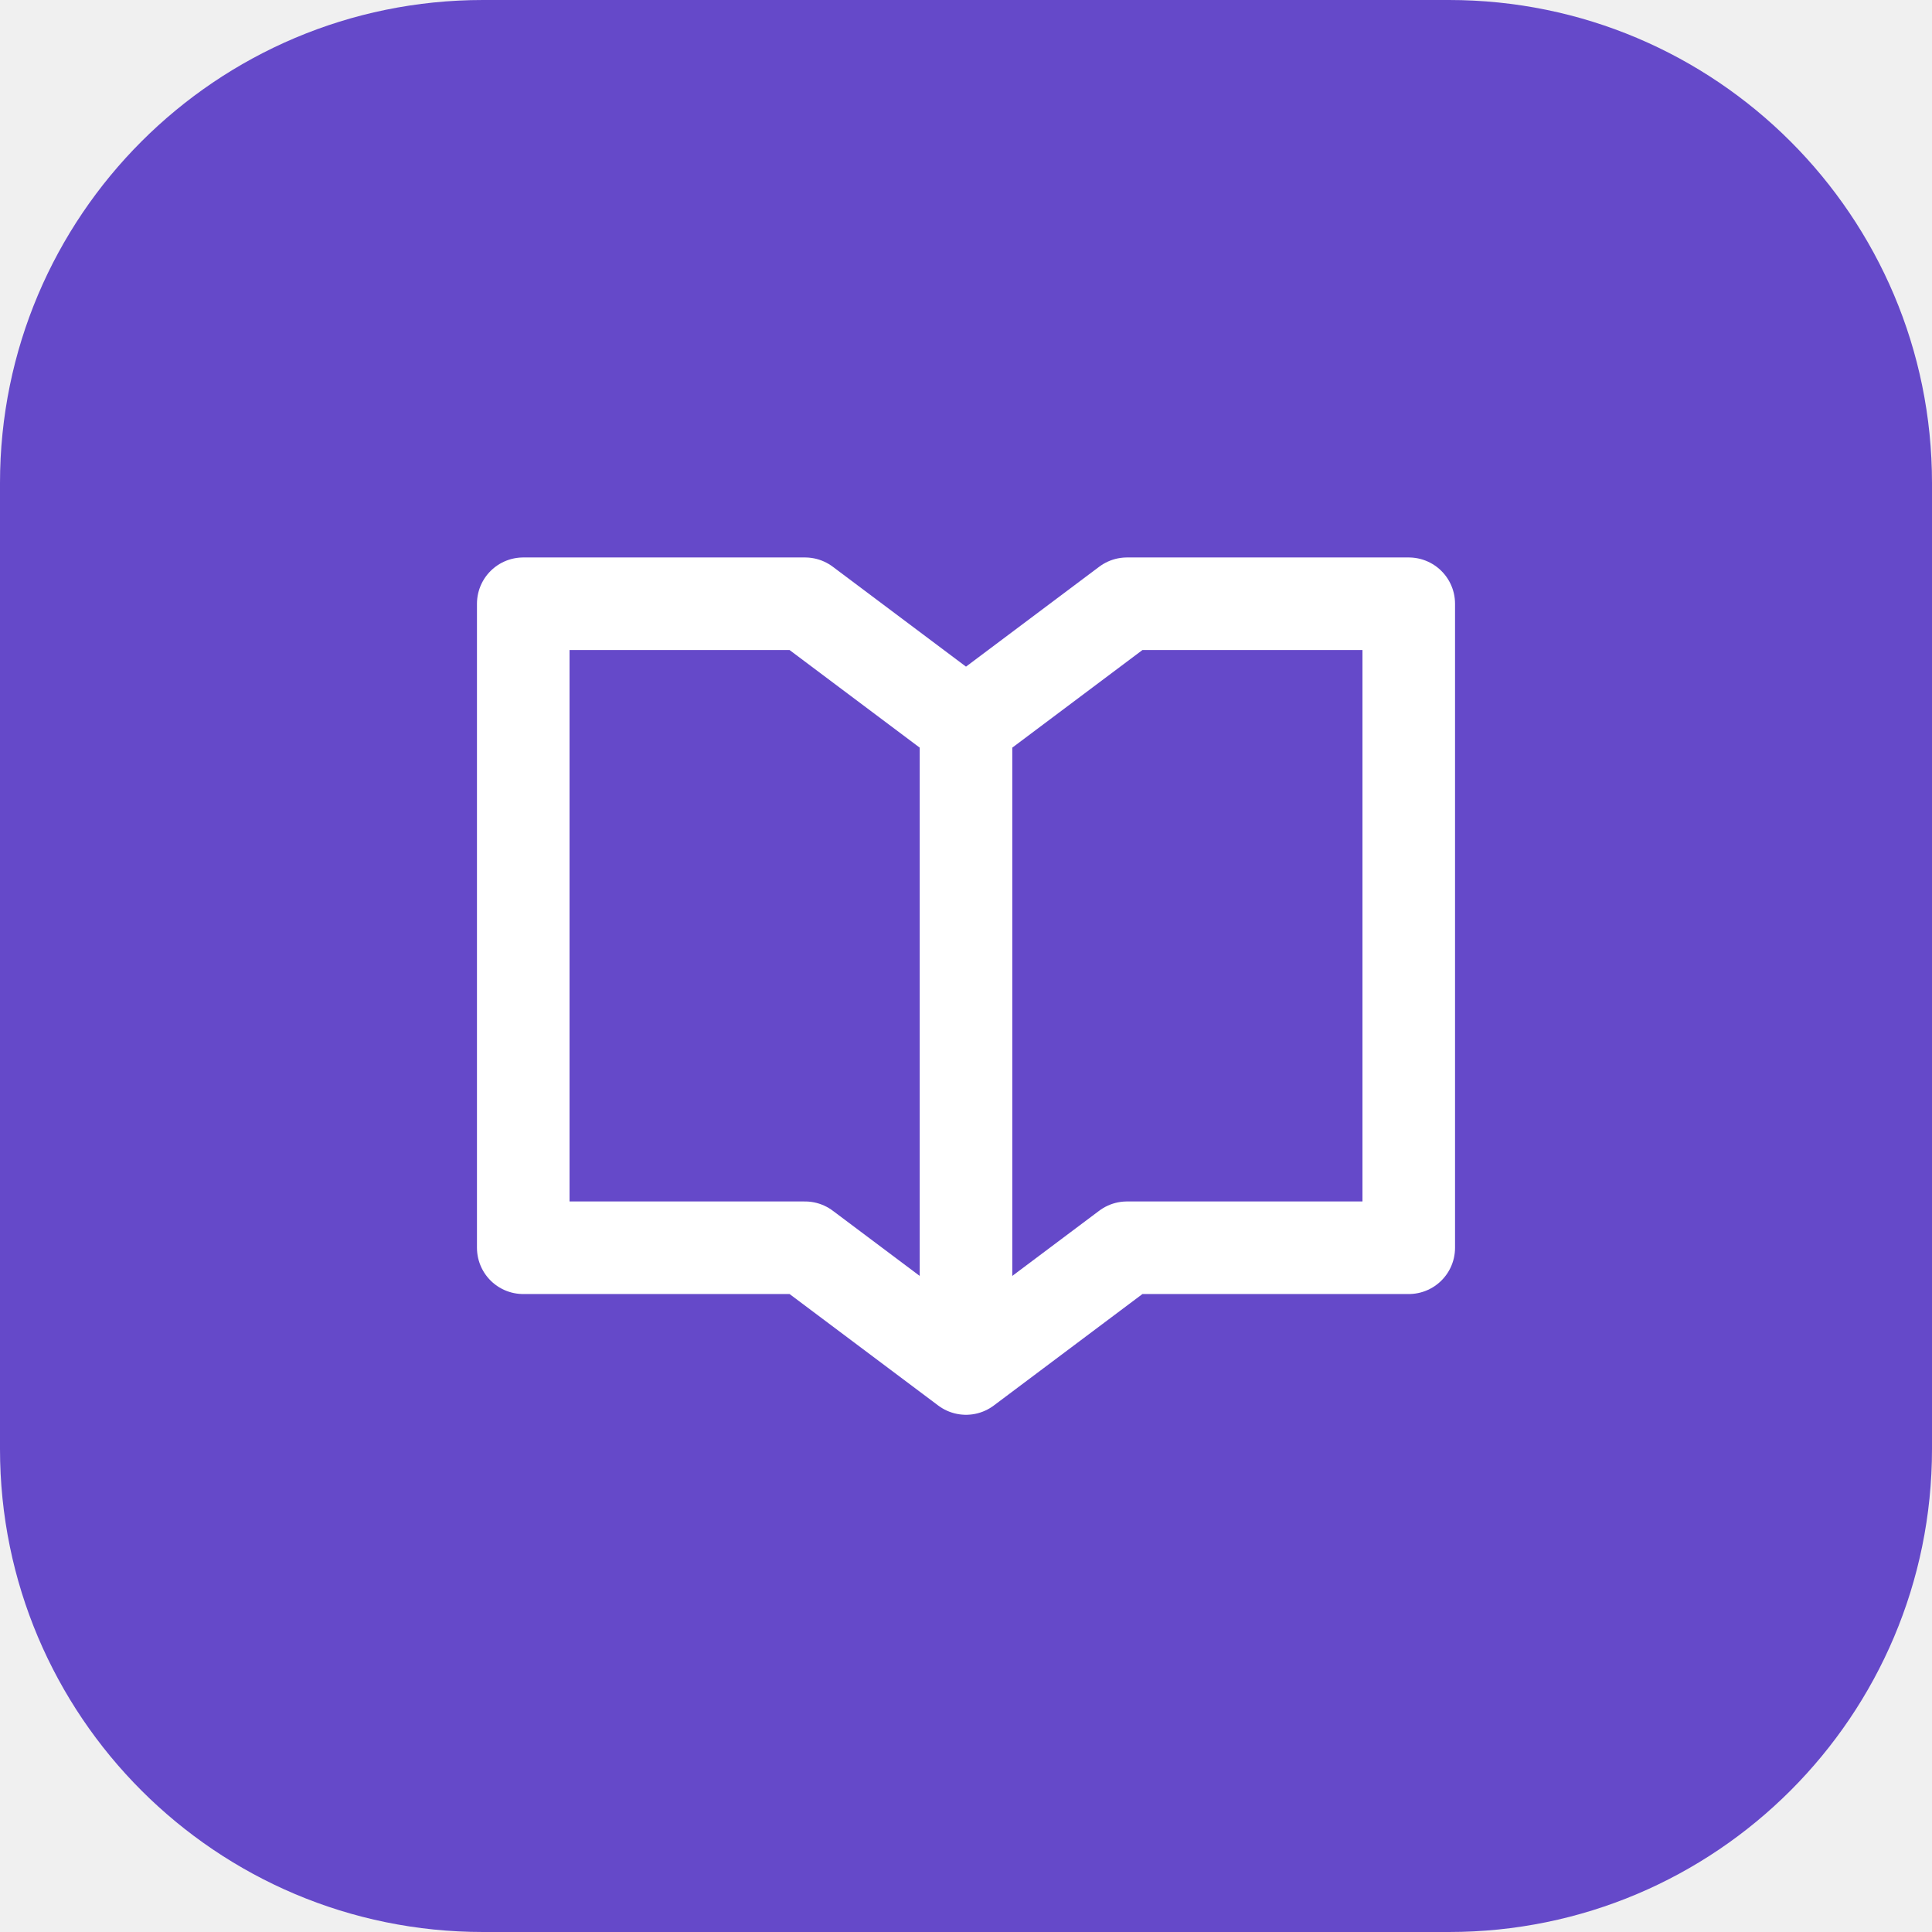
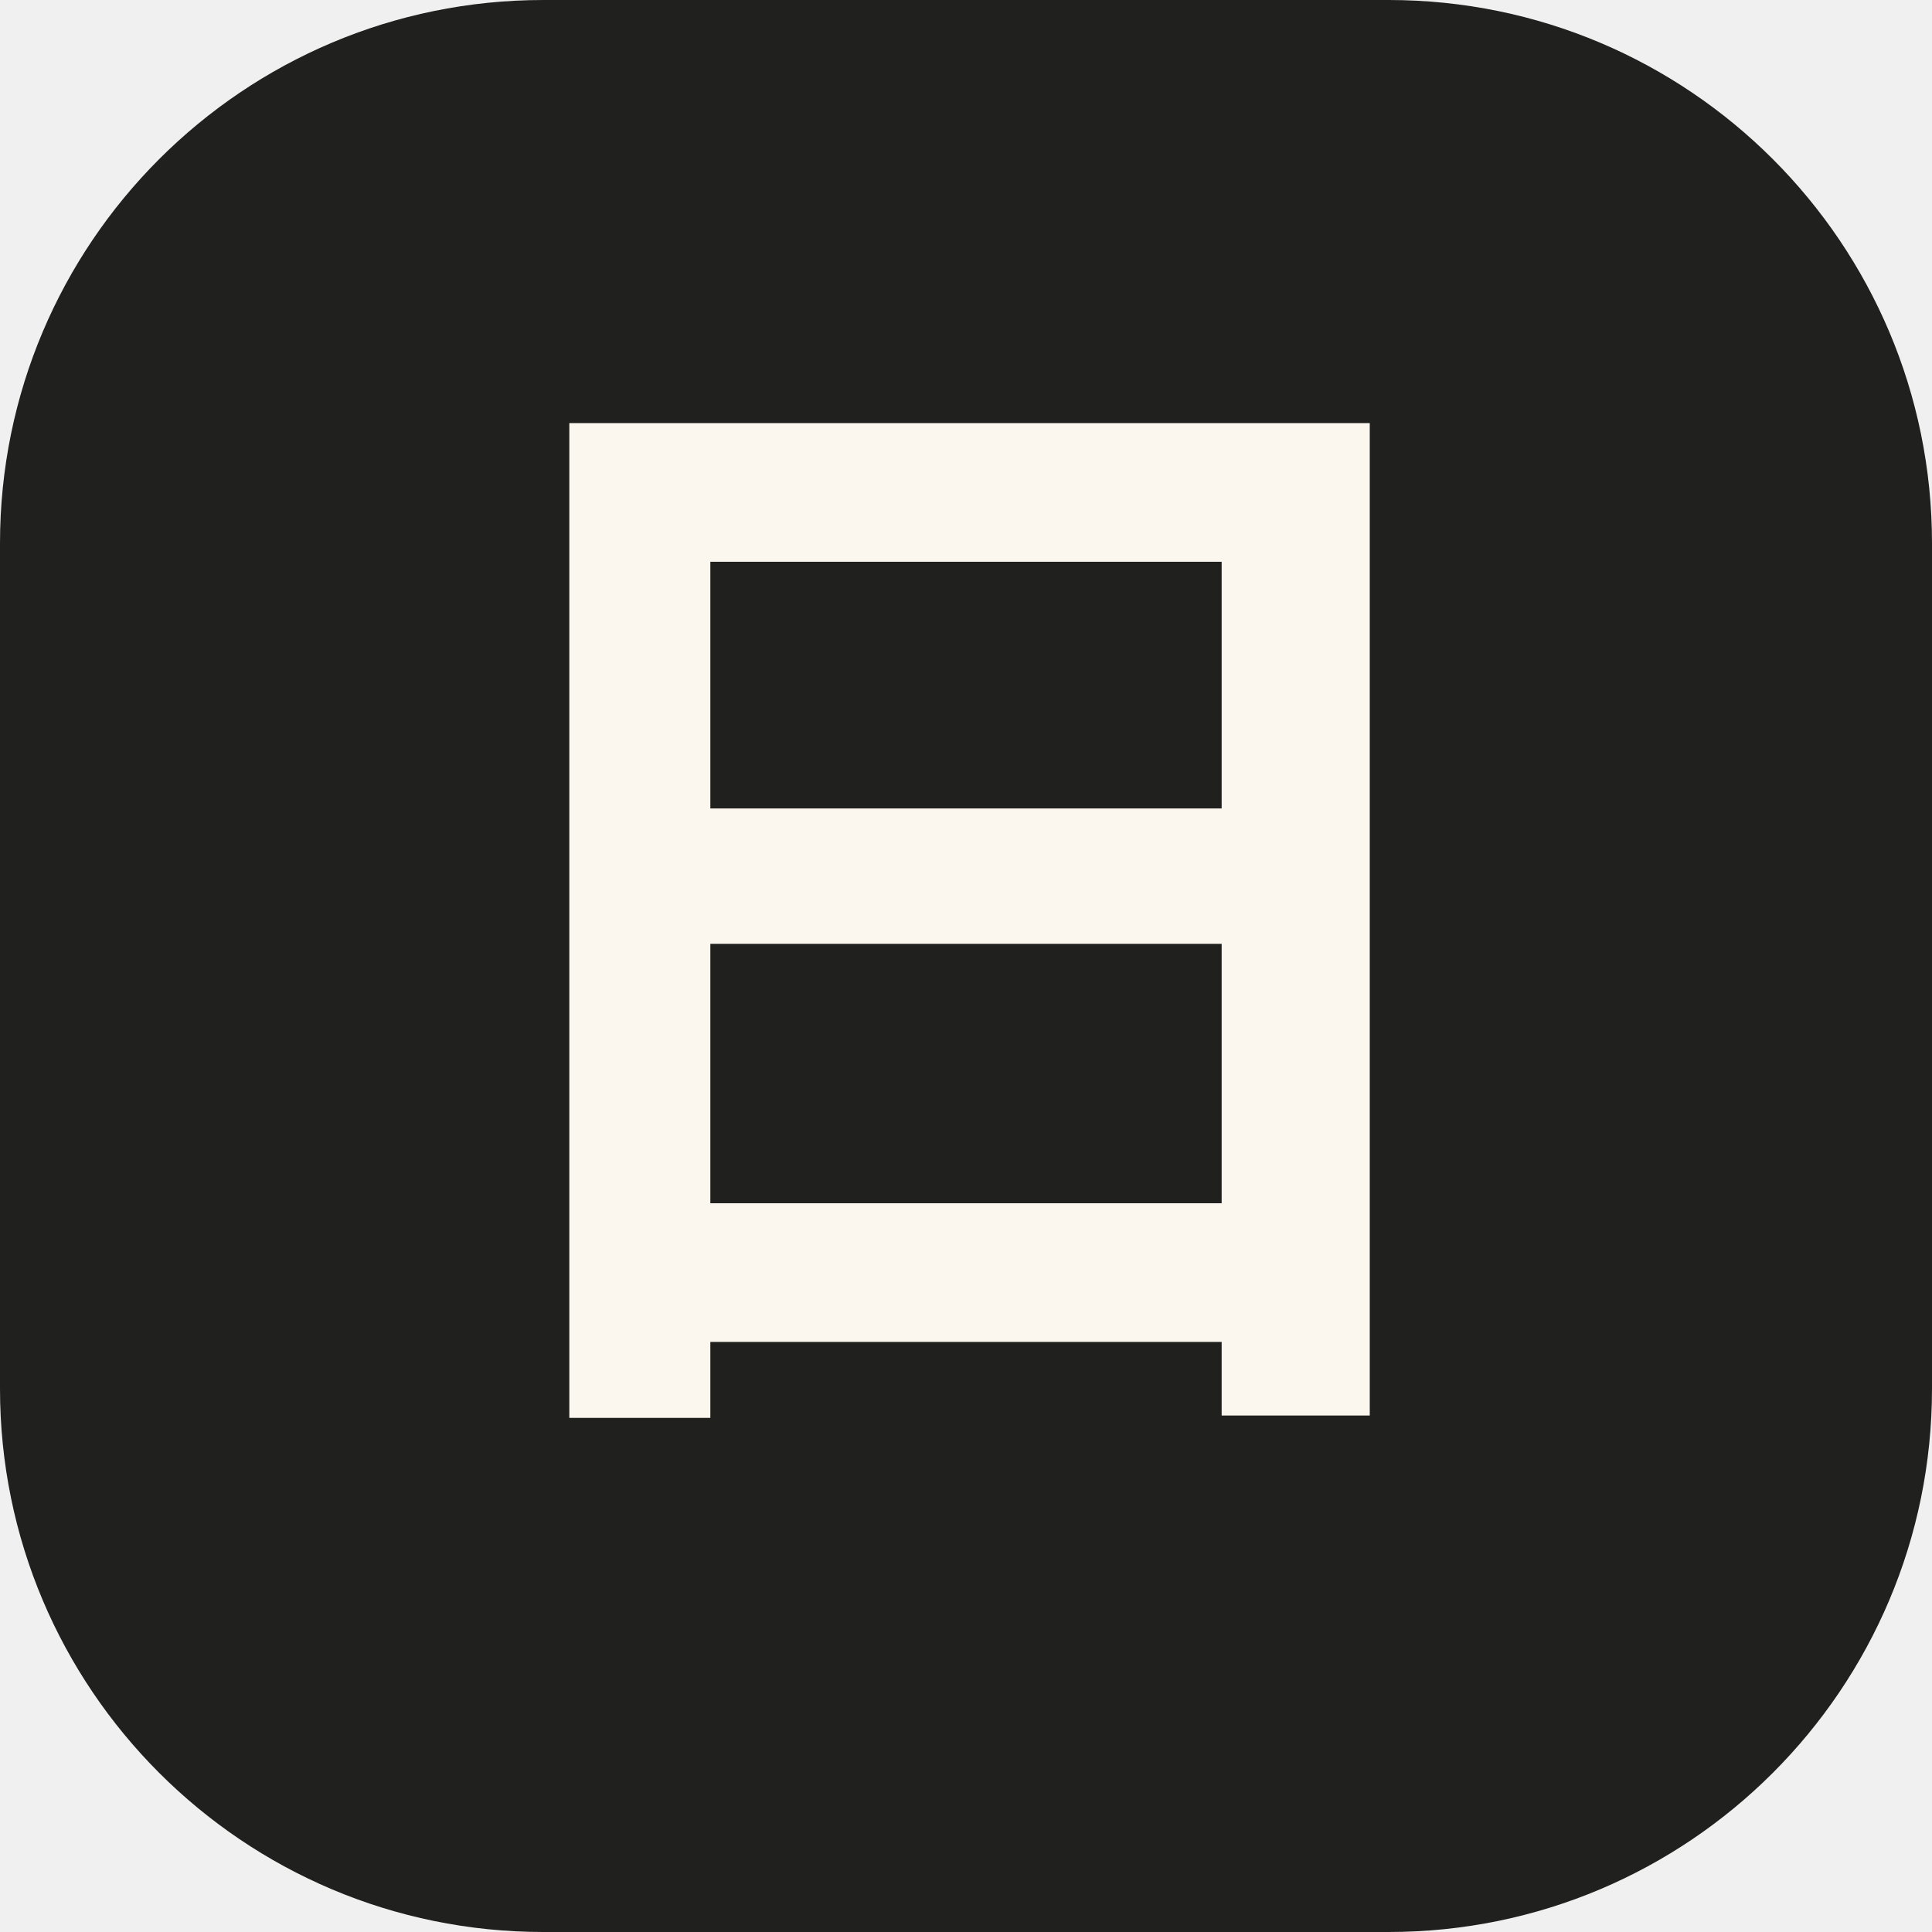
- <svg xmlns="http://www.w3.org/2000/svg" viewBox="0 0 48 48">
-   <rect width="48" height="48" rx="12" fill="#6549c9" />
-   <path d="M13 15h7l4 3 4-3h7v16h-7l-4 3-4-3h-7zm11 3v16" fill="none" stroke="white" stroke-width="2.3" stroke-linejoin="round" />
+ <svg xmlns="http://www.w3.org/2000/svg" viewBox="0 0 64 64">
+   <rect width="64" height="64" rx="18" fill="#20201e" />
+   <text x="32" y="44" text-anchor="middle" fill="#fbf7ef" font-size="38" font-weight="700" font-family="sans-serif">日</text>
</svg>
